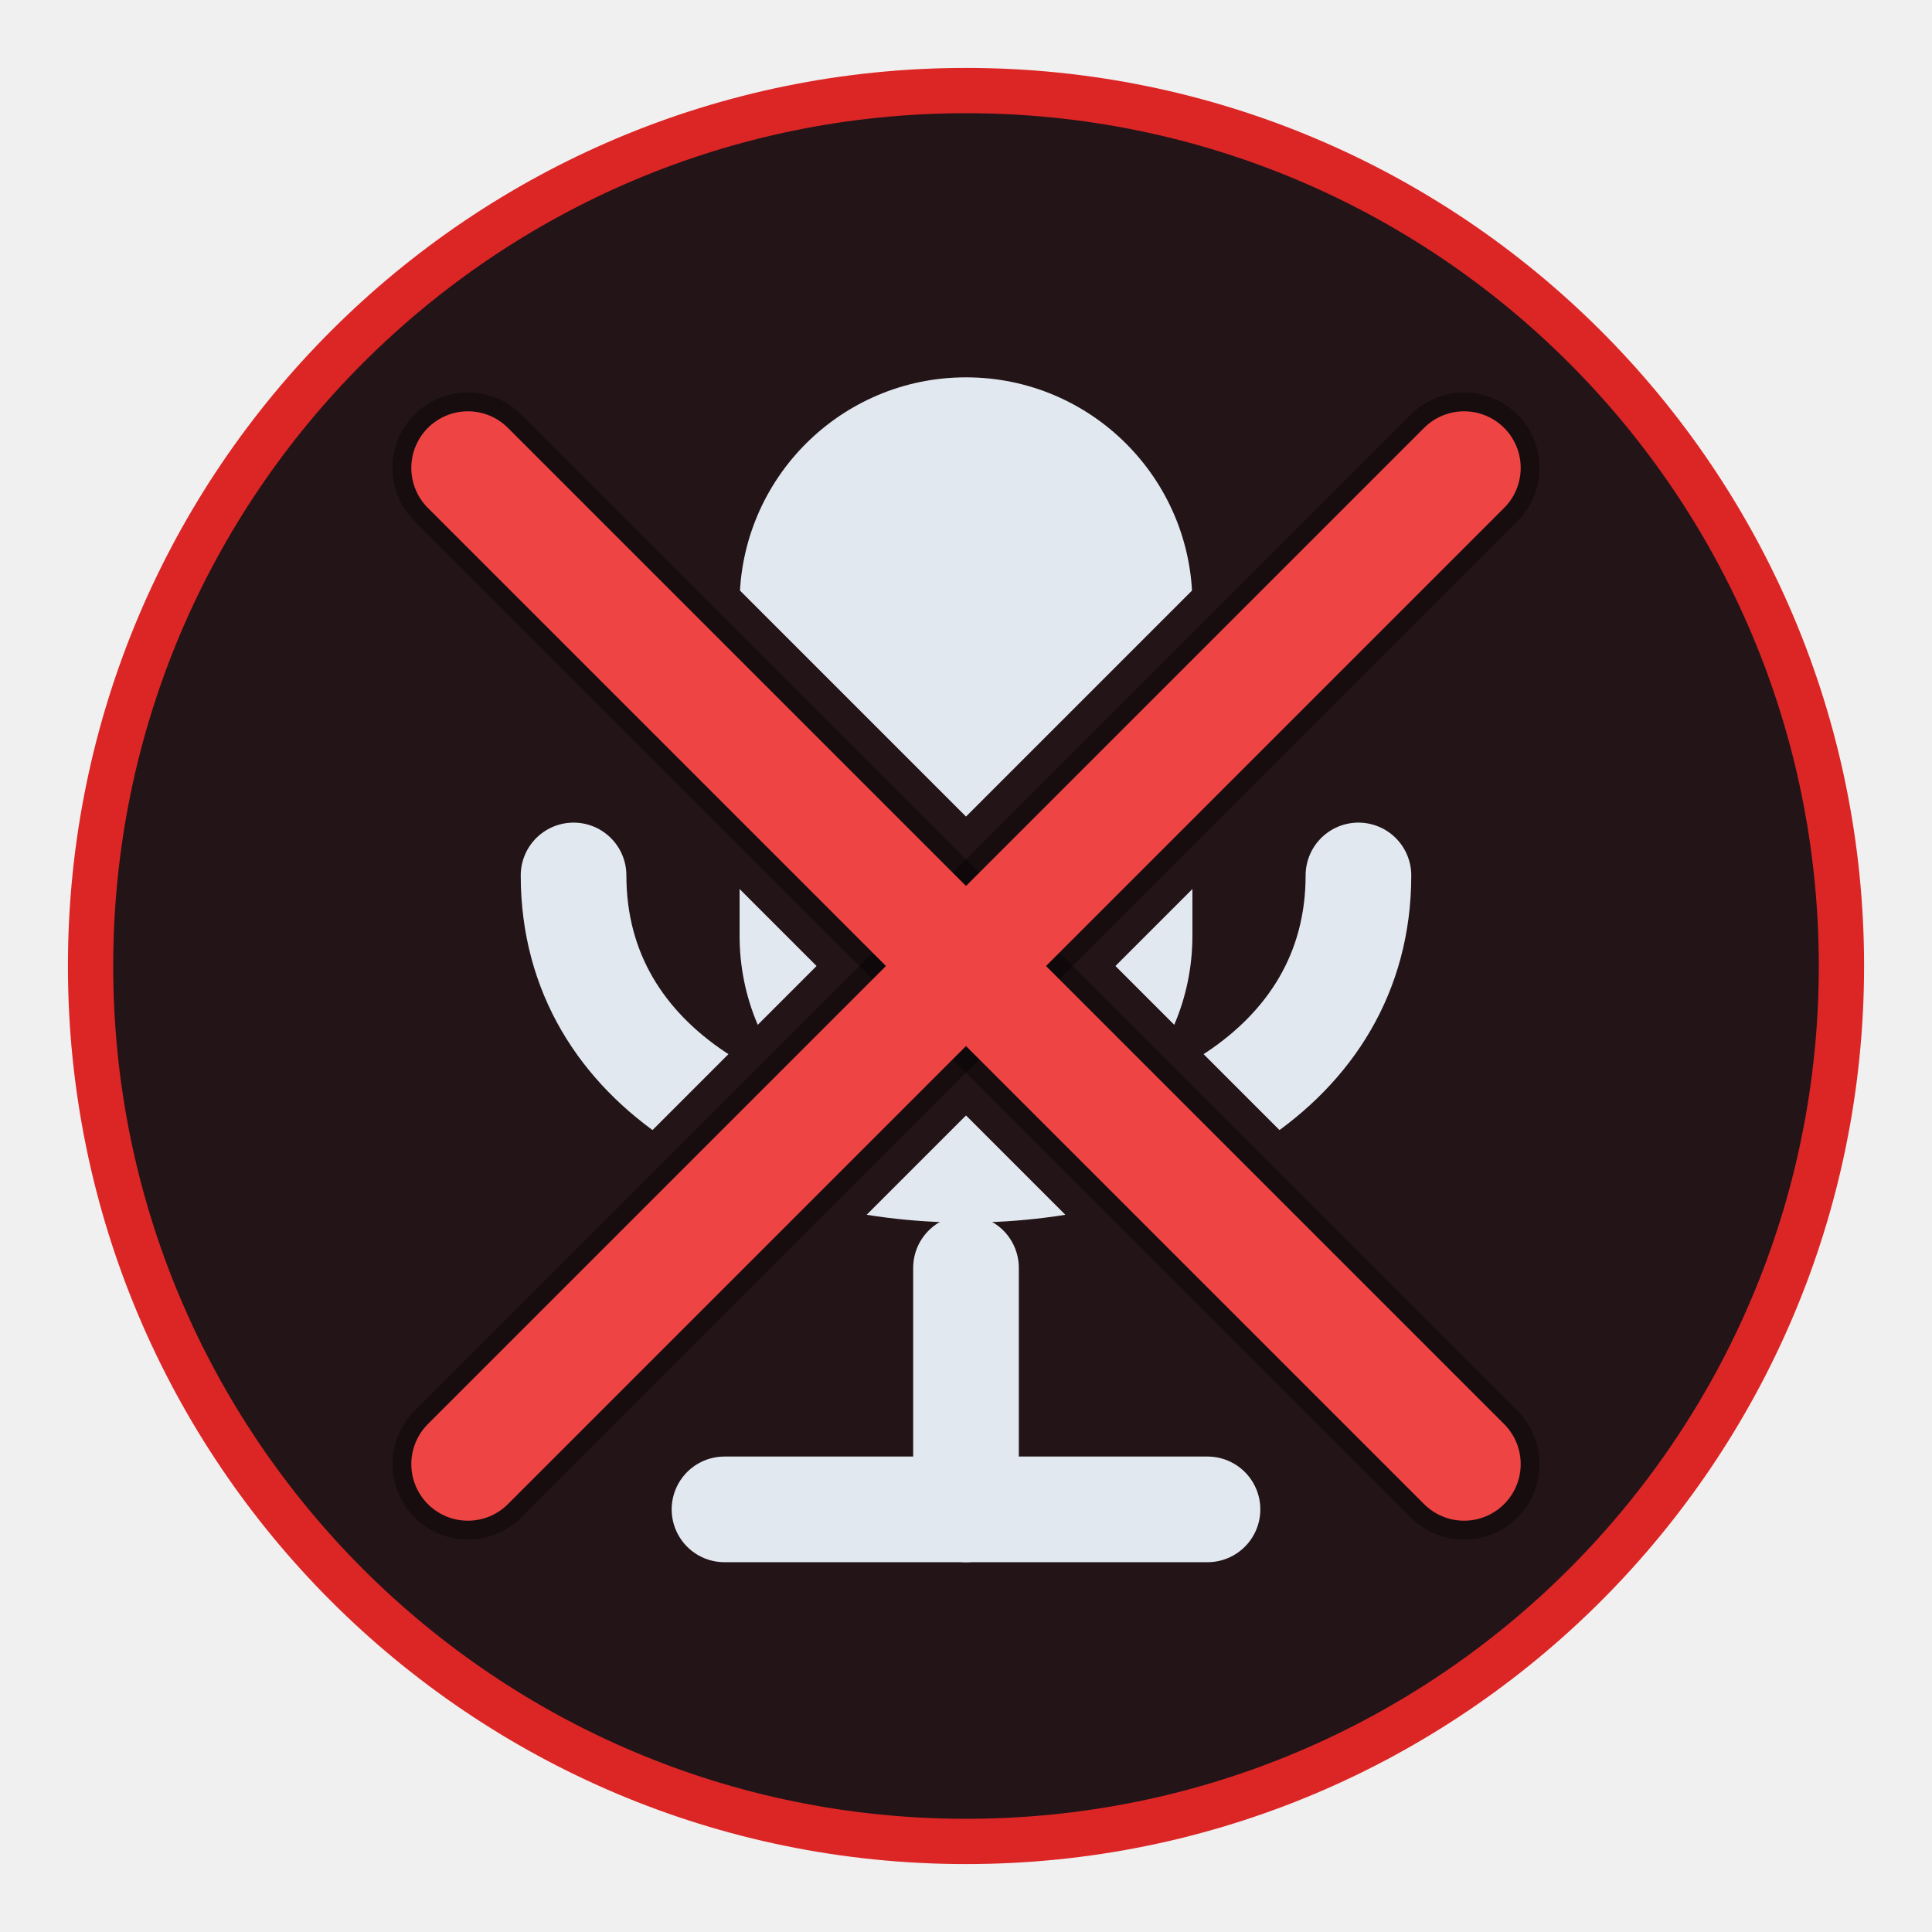
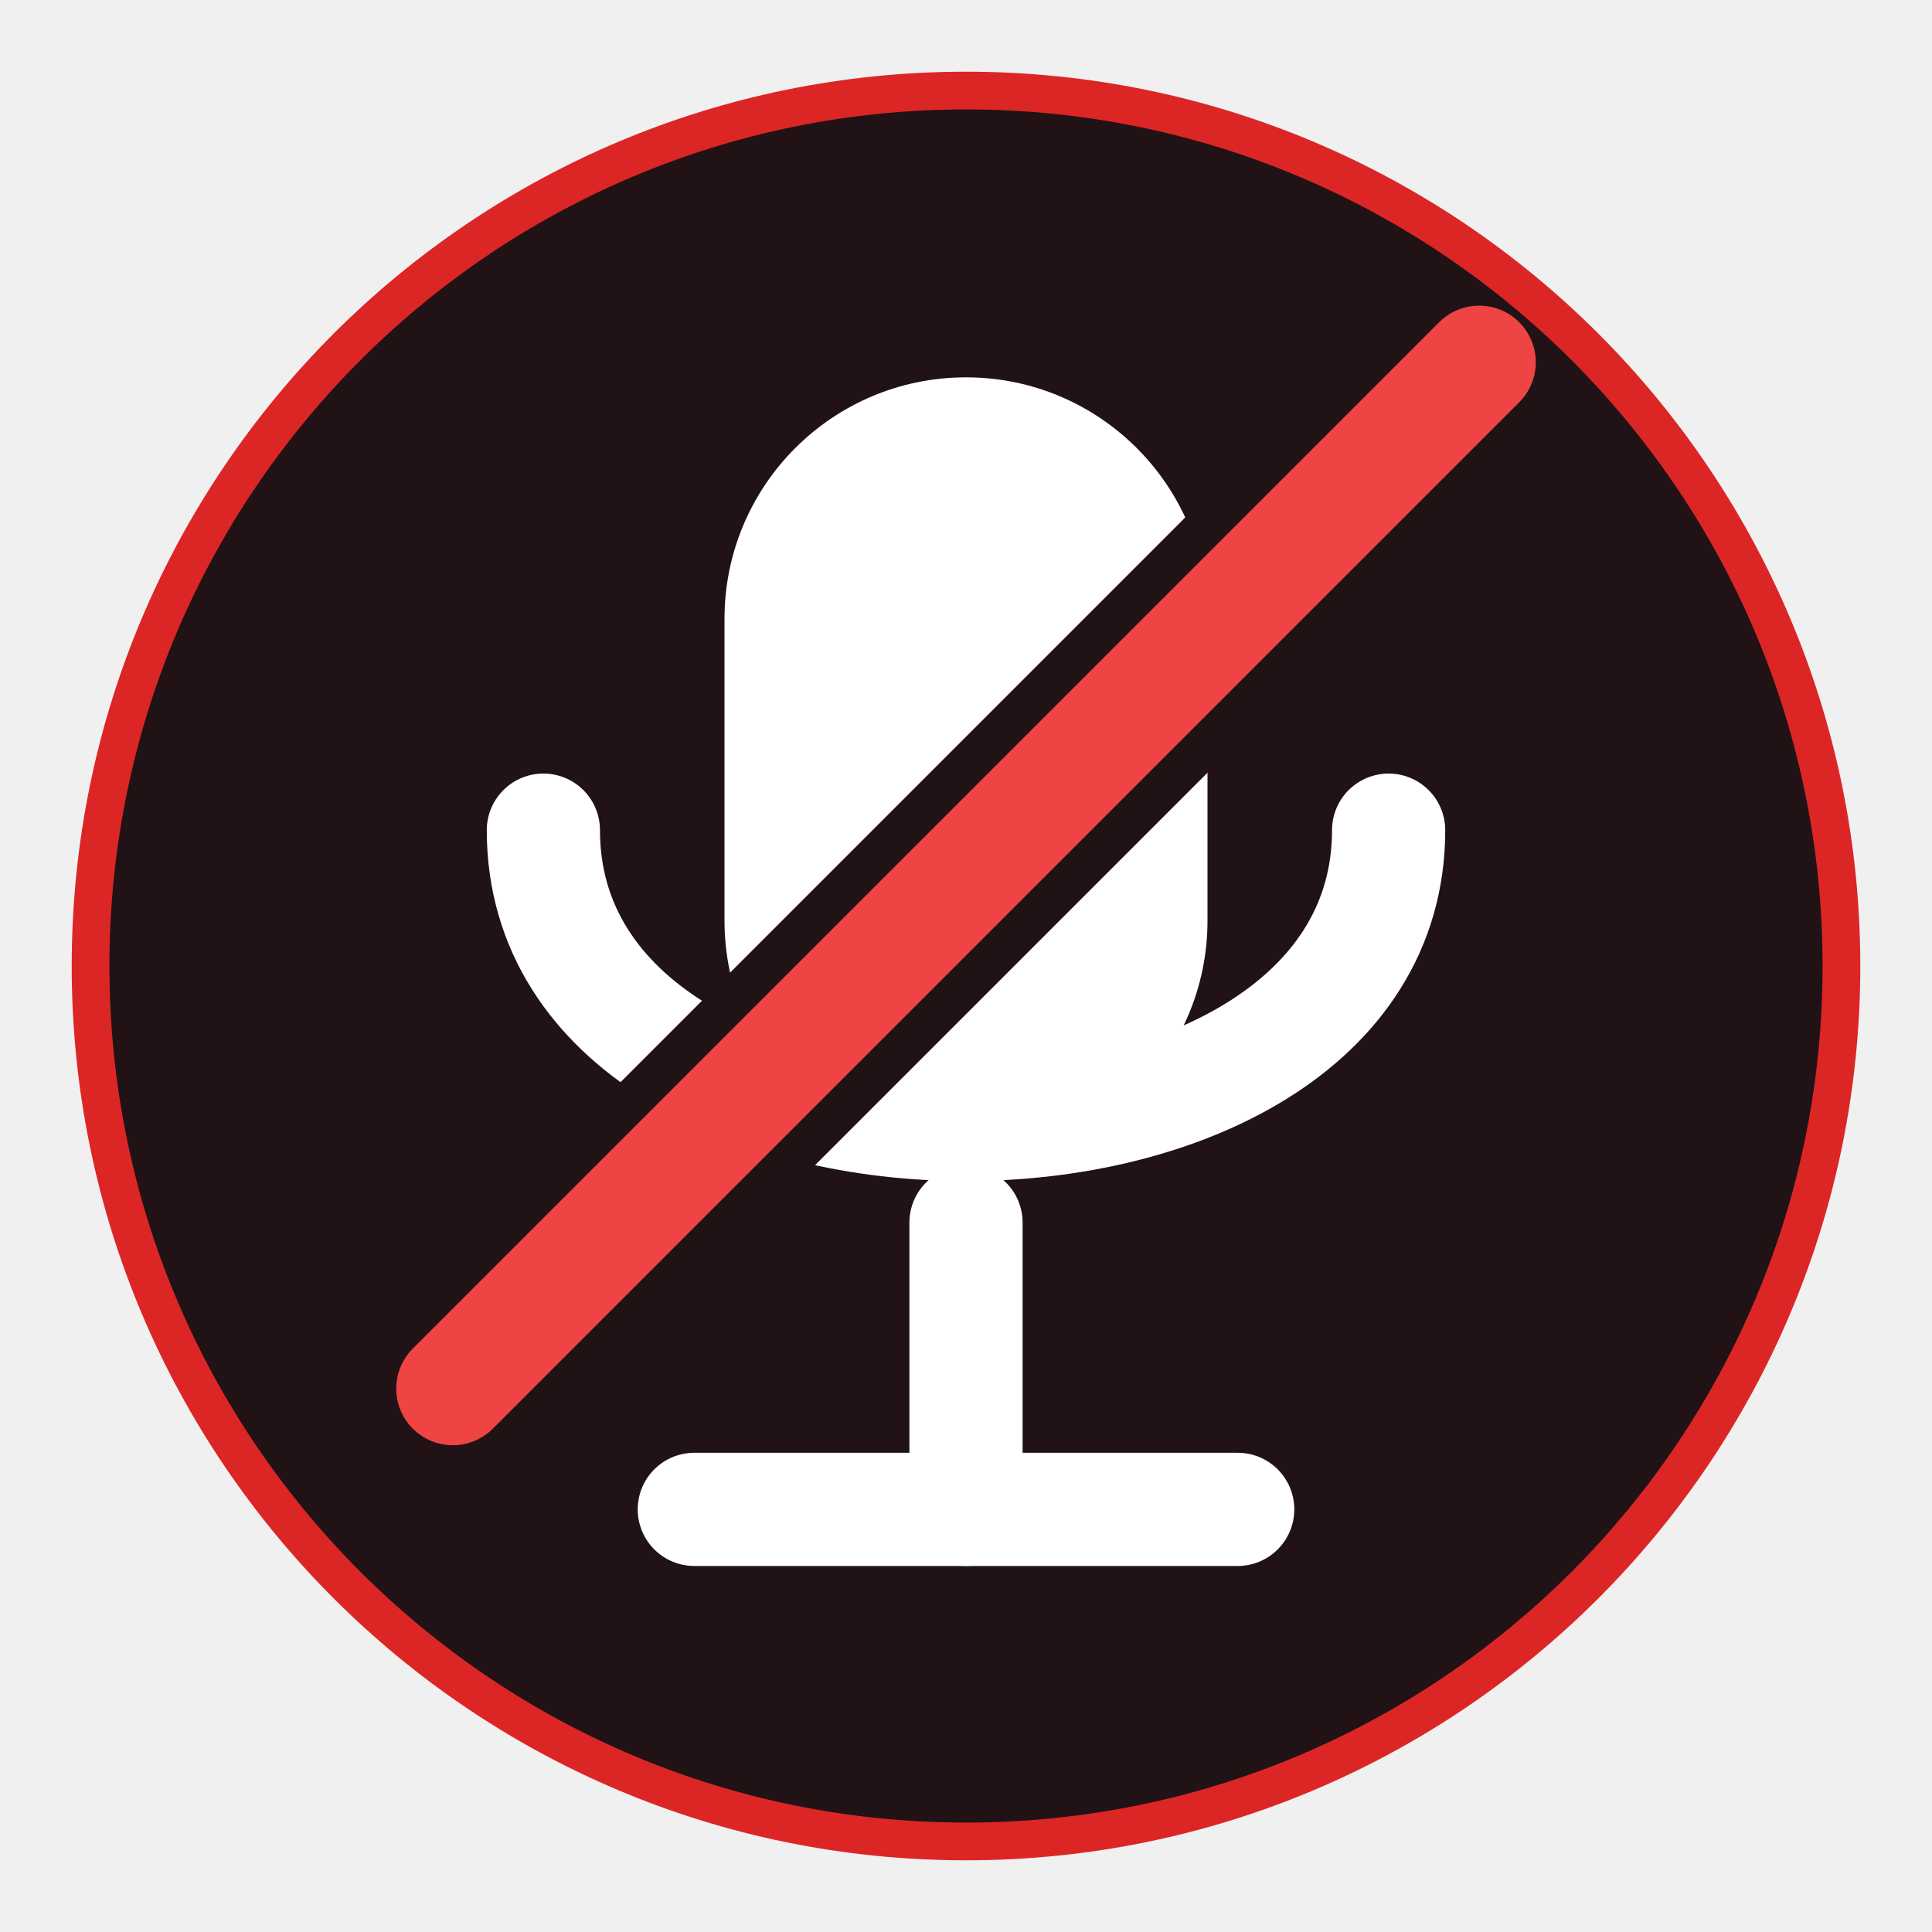
<svg xmlns="http://www.w3.org/2000/svg" width="128" height="128" viewBox="0 0 128 128">
  <defs>
-     <mask id="cutout_cross">
+     <mask id="cutout_slash">
      <rect width="128" height="128" fill="#ffffff" />
-       <line x1="97" y1="31" x2="31" y2="97" stroke="#000000" stroke-width="14" stroke-linecap="round" />
-       <line x1="31" y1="31" x2="97" y2="97" stroke="#000000" stroke-width="14" stroke-linecap="round" />
+       <line x1="98" y1="24" x2="30" y2="92" stroke="#000000" stroke-width="13" stroke-linecap="round" />
    </mask>
  </defs>
-   <circle cx="64" cy="64" r="58" fill="#231417" stroke="#dc2626" stroke-width="3" />
-   <g mask="url(#cutout_cross)">
-     <rect x="49" y="25" width="30" height="52" rx="15" fill="#e2e8f0" />
-     <path d="M 38,58 C 38,84 90,84 90,58" fill="none" stroke="#e2e8f0" stroke-width="7" stroke-linecap="round" />
-     <line x1="64" y1="84" x2="64" y2="100" stroke="#e2e8f0" stroke-width="7" stroke-linecap="round" />
-     <line x1="48" y1="100" x2="80" y2="100" stroke="#e2e8f0" stroke-width="7" stroke-linecap="round" />
+   <circle cx="64" cy="64" r="58" fill="#201215" stroke="#dc2626" stroke-width="2.5" />
+   <g mask="url(#cutout_slash)">
+     <rect x="48" y="25" width="32" height="52" rx="16" fill="#ffffff" />
+     <path d="M 36,55 C 36,81 92,81 92,55" fill="none" stroke="#ffffff" stroke-width="7.5" stroke-linecap="round" />
+     <line x1="64" y1="81" x2="64" y2="100" stroke="#ffffff" stroke-width="7.5" stroke-linecap="round" />
+     <line x1="46" y1="100" x2="82" y2="100" stroke="#ffffff" stroke-width="7.5" stroke-linecap="round" />
  </g>
-   <line x1="97" y1="31" x2="31" y2="97" stroke="#000000" stroke-width="10" stroke-linecap="round" opacity="0.35" />
-   <line x1="31" y1="31" x2="97" y2="97" stroke="#000000" stroke-width="10" stroke-linecap="round" opacity="0.35" />
-   <line x1="97" y1="31" x2="31" y2="97" stroke="#ef4444" stroke-width="7.5" stroke-linecap="round" />
-   <line x1="31" y1="31" x2="97" y2="97" stroke="#ef4444" stroke-width="7.5" stroke-linecap="round" />
+   <line x1="98" y1="24" x2="30" y2="92" stroke="#ef4444" stroke-width="7.5" stroke-linecap="round" />
</svg>
